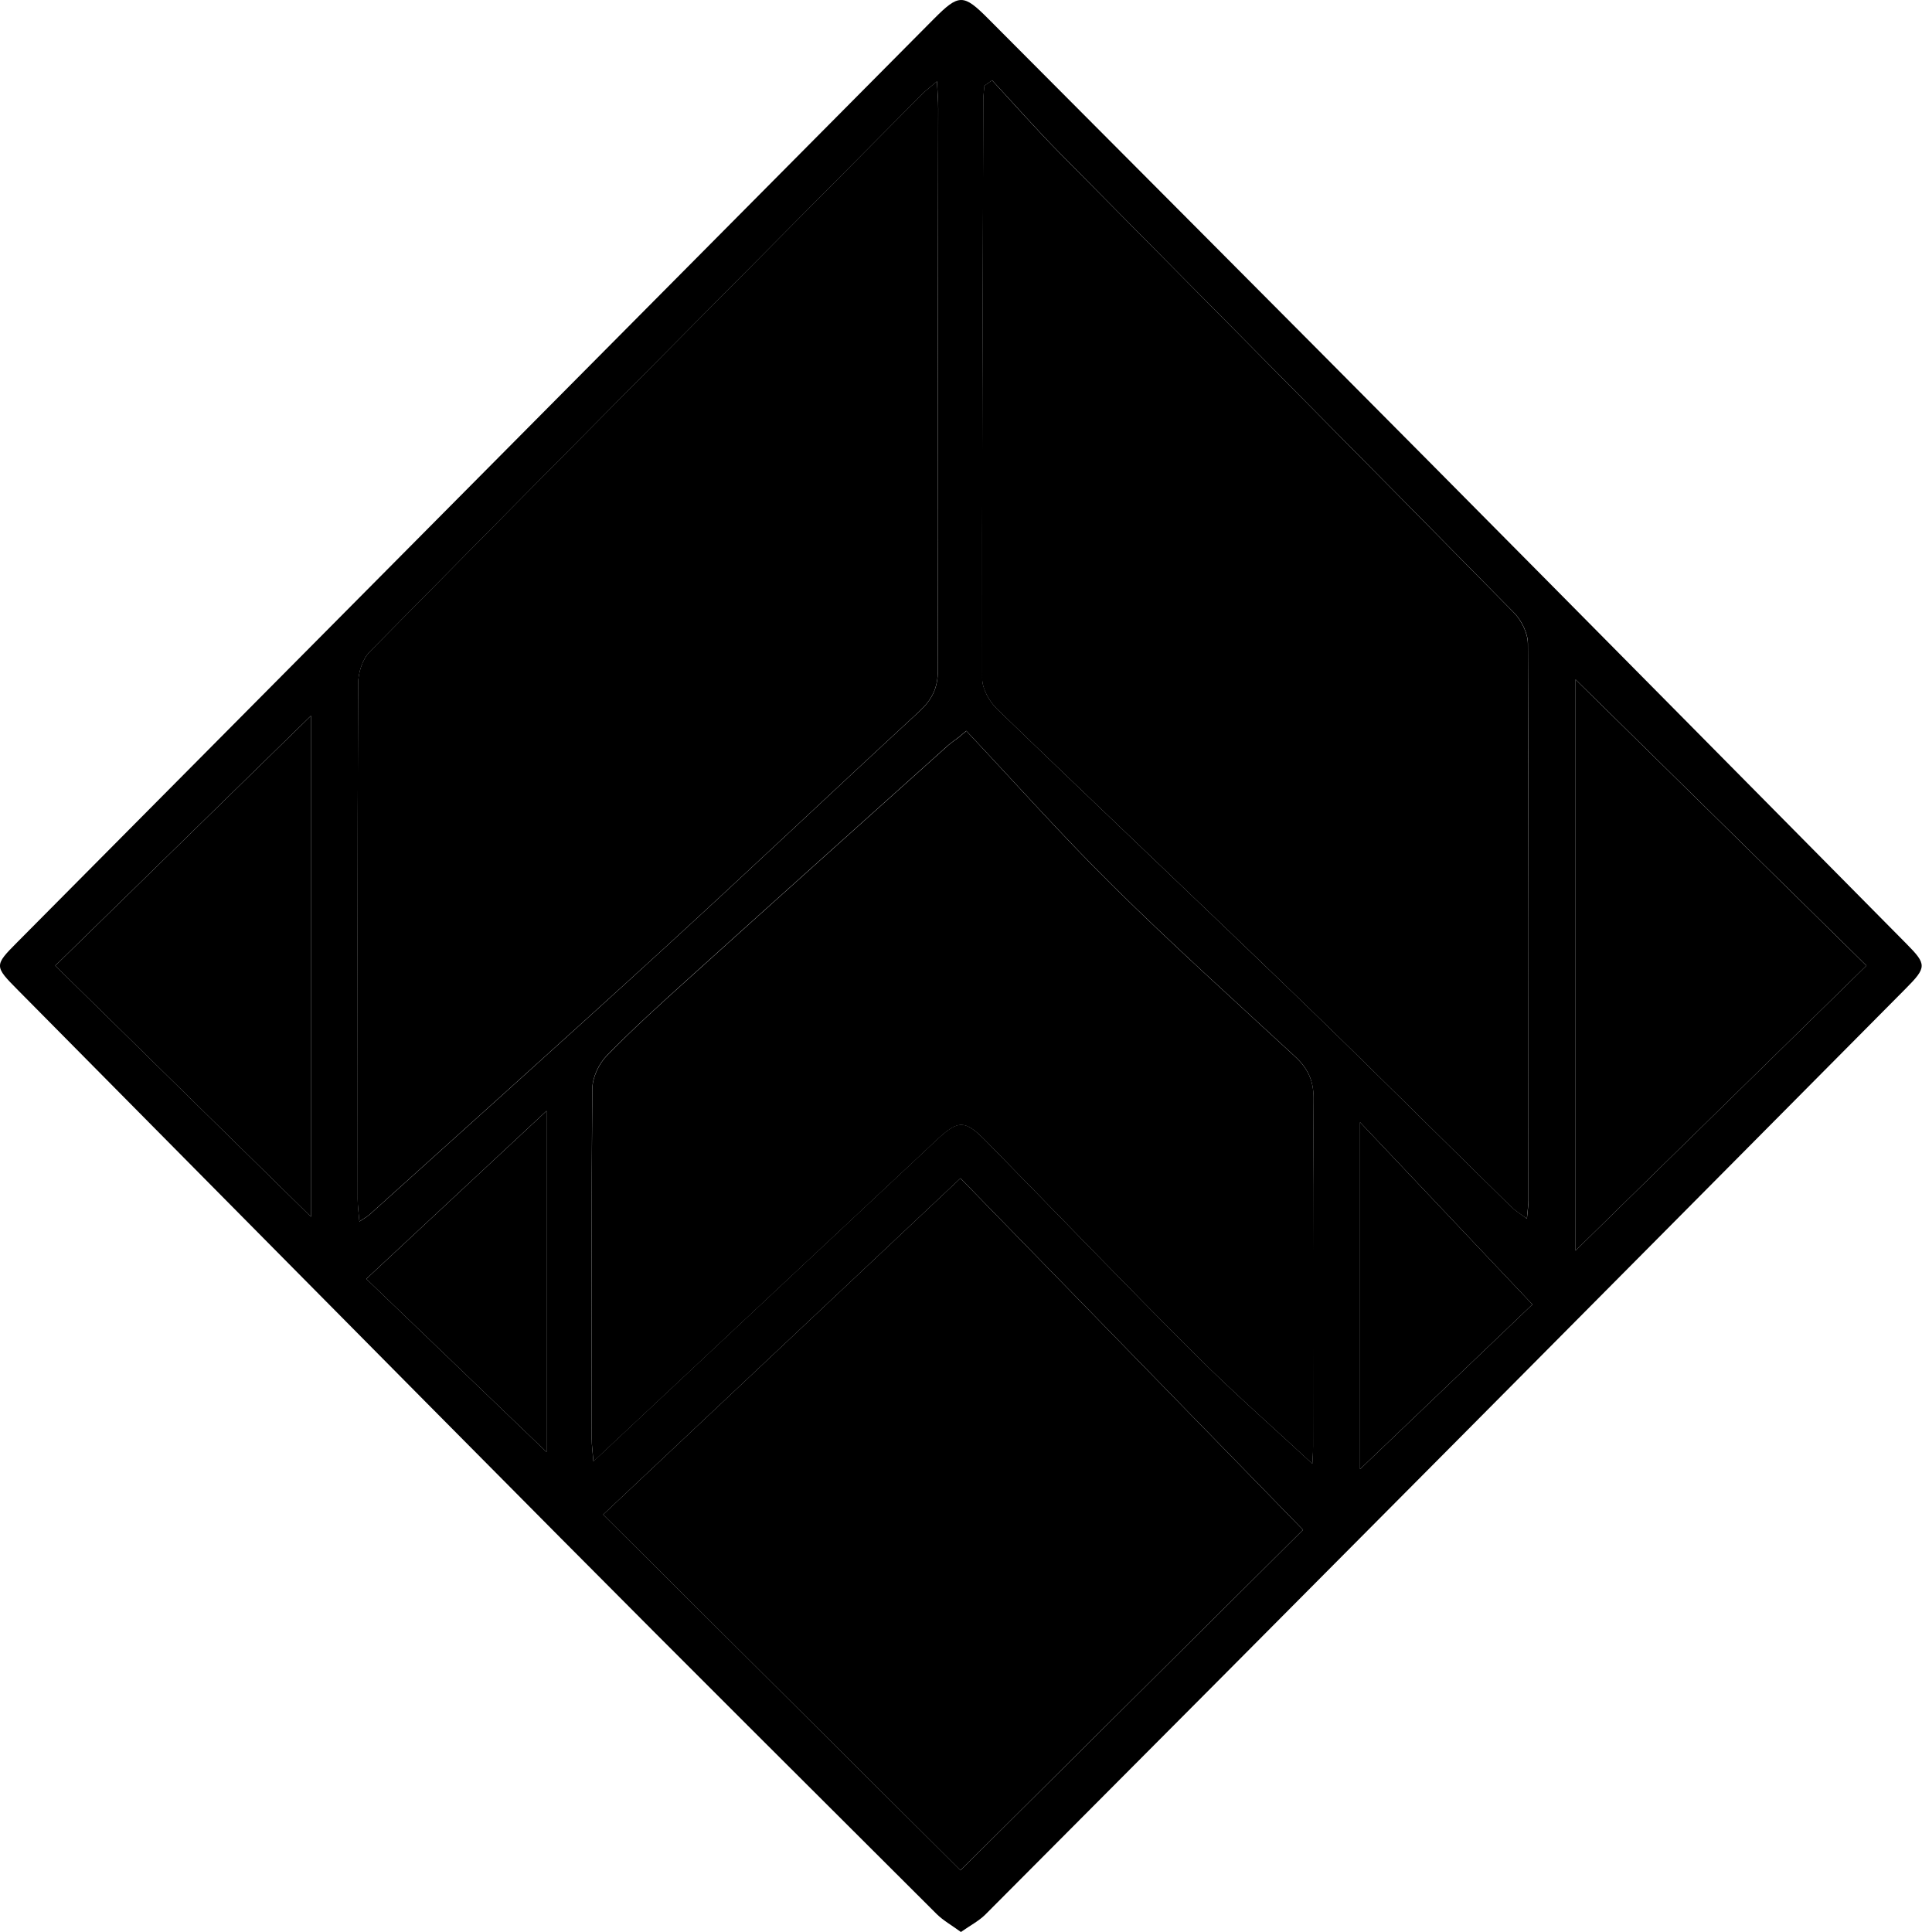
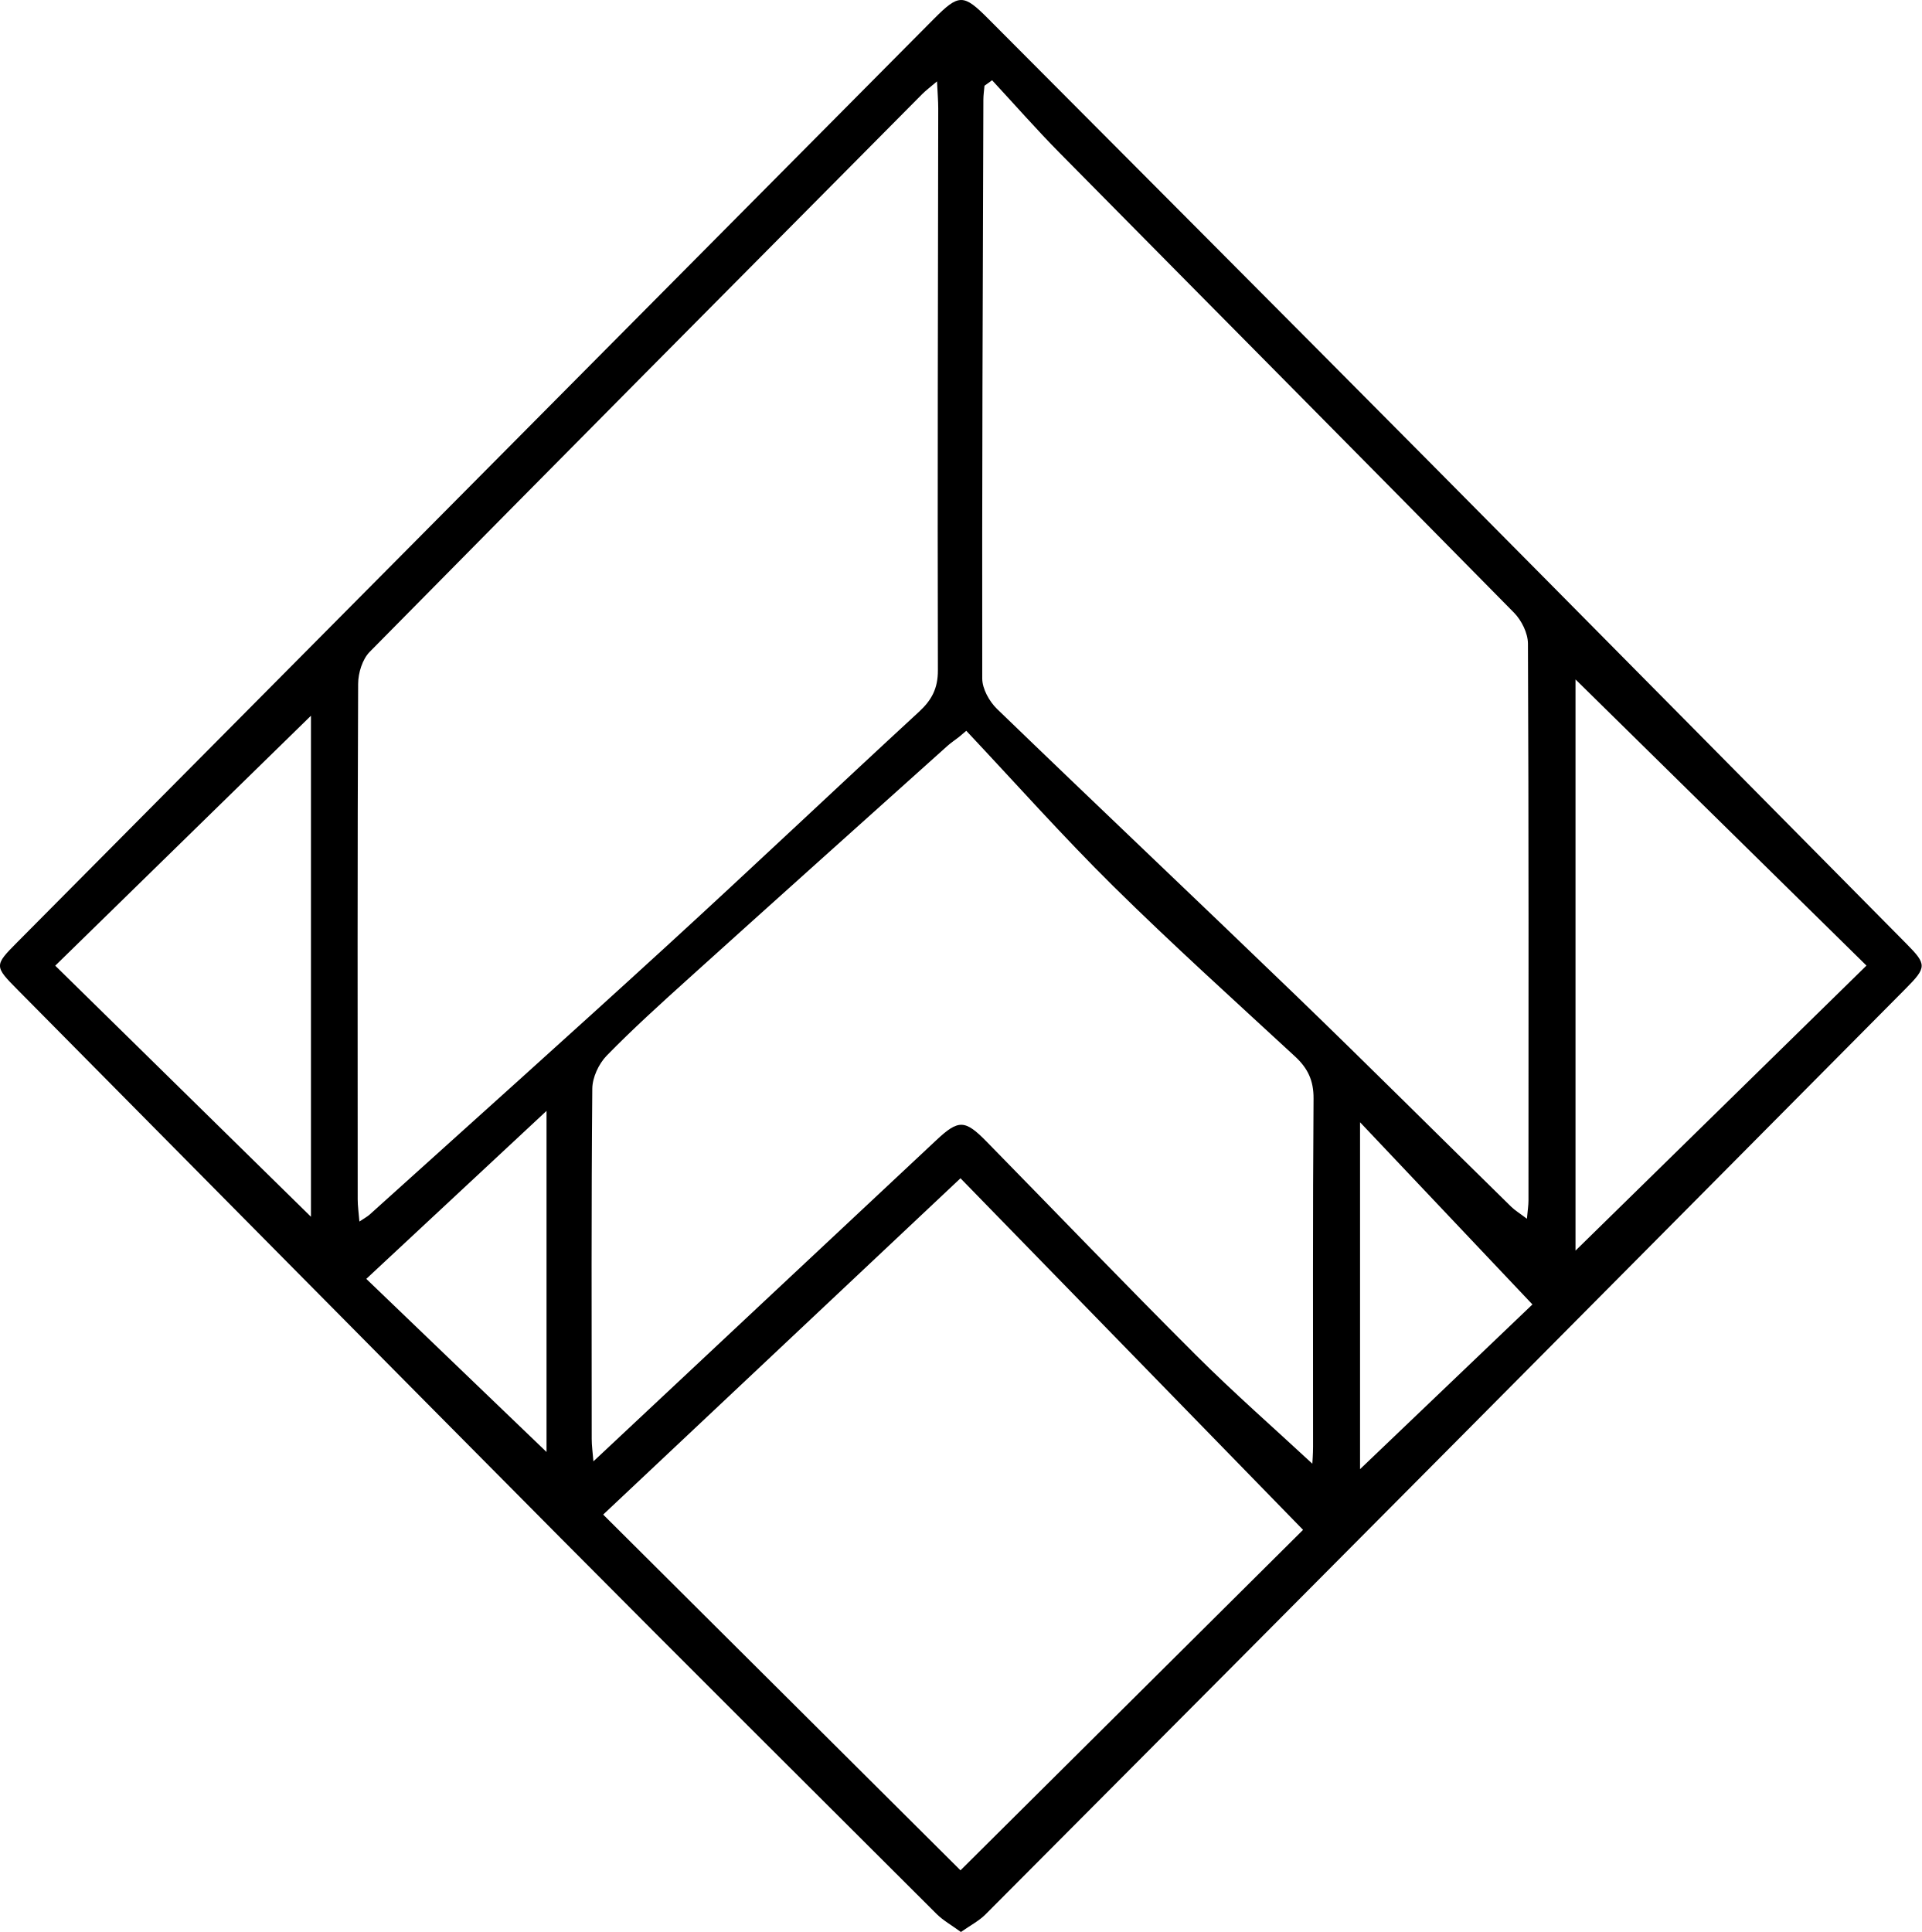
<svg xmlns="http://www.w3.org/2000/svg" id="Calque_2" viewBox="0 0 393.84 395.97">
+   <defs>
+     <style>.cls-1{fill:none;}.cls-2{fill:none;}</style>
+   </defs>
  <g id="Calque_1-2">
    <g>
      <path d="M196.94,395.97c-1.93-1.41-3.64-2.36-4.97-3.68-25.75-25.68-51.52-51.34-77.15-77.15C77.72,277.79,40.73,240.34,3.68,202.93c-4.88-4.92-4.89-5.04-.15-9.81C66.13,130.05,128.73,66.99,191.34,3.93c5.2-5.23,6.09-5.23,11.24-.05,30,30.13,60.03,60.22,89.98,90.4,32.76,33.01,65.44,66.09,98.15,99.14,4.21,4.25,4.2,4.83-.16,9.22-30.65,30.88-61.3,61.78-91.97,92.64-32.18,32.39-64.38,64.76-96.62,97.1-1.32,1.32-3.07,2.22-5.02,3.59Zm-4.9-379.29c-1.41,1.2-2.29,1.85-3.05,2.62-37.78,38.07-75.57,76.12-113.22,114.3-1.5,1.52-2.36,4.33-2.37,6.54-.15,35.23-.11,70.45-.09,105.68,0,1.38,.21,2.76,.35,4.54,1.04-.7,1.62-1,2.09-1.42,20.28-18.3,40.64-36.51,60.78-54.95,17.39-15.91,34.49-32.13,51.82-48.11,2.6-2.4,3.88-4.77,3.87-8.5-.1-38.38,.02-76.77,.07-115.15,0-1.59-.14-3.17-.25-5.54Zm11.29-.23c-.52,.37-1.04,.74-1.56,1.12-.08,.96-.23,1.92-.23,2.88-.13,39.54-.29,79.07-.23,118.61,0,2.11,1.45,4.71,3.03,6.24,20.35,19.67,40.92,39.1,61.28,58.75,14.81,14.3,29.37,28.84,44.07,43.25,.84,.82,1.88,1.44,3.25,2.49,.16-1.78,.32-2.76,.32-3.74,.01-38.04,.06-76.08-.11-114.12,0-2.15-1.31-4.79-2.86-6.36-30.97-31.47-62.09-62.8-93.11-94.22-4.76-4.82-9.23-9.92-13.84-14.89Zm-5.29,133.33c-.51,.43-1.02,.86-1.53,1.29-.77,.6-1.59,1.14-2.32,1.79-17.74,15.92-35.49,31.82-53.18,47.79-5.67,5.12-11.35,10.26-16.68,15.72-1.62,1.67-2.92,4.46-2.94,6.75-.21,23.93-.13,47.87-.12,71.8,0,1.37,.2,2.73,.35,4.59,23.8-22.3,47.05-44.1,70.32-65.87,4.52-4.23,5.84-4.17,10.26,.34,14.3,14.59,28.45,29.33,42.91,43.76,7.82,7.8,16.14,15.09,23.85,22.25,.02-.36,.15-1.95,.15-3.53,.01-23.77-.08-47.54,.1-71.3,.03-3.71-1.19-6.23-3.79-8.63-12.51-11.56-25.17-22.97-37.29-34.94-10.38-10.26-20.1-21.19-30.11-31.83Zm-74.43,160.63c24.67,24.56,49.09,48.88,73.24,72.92,23.17-23.03,46.55-46.26,70.21-69.78-23.26-23.87-46.6-47.83-70.21-72.06-24.71,23.26-48.99,46.11-73.23,68.93Zm199.29-54.09c19.82-19.42,39.58-38.78,59.63-58.42-20.04-19.71-39.76-39.11-59.63-58.65v117.07Zm-259.17-6.94v-102.69c-17.49,17.09-34.8,34.01-52.41,51.23,17.6,17.28,34.87,34.24,52.41,51.46Zm250.34,17.97c-12.1-12.79-23.44-24.78-35.33-37.34v71.1c12.15-11.61,24.24-23.16,35.33-33.76Zm-202.06,30.24v-69.91c-12.63,11.77-24.56,22.89-36.94,34.43,12.6,12.1,24.89,23.9,36.94,35.48Z" />
      <path class="cls-1" d="M192.03,16.68c.11,2.37,.26,3.95,.25,5.54-.05,38.38-.17,76.77-.07,115.15,.01,3.73-1.27,6.1-3.87,8.5-17.33,15.98-34.43,32.2-51.82,48.11-20.15,18.44-40.51,36.65-60.78,54.95-.47,.42-1.05,.72-2.09,1.42-.14-1.78-.35-3.16-.35-4.54-.02-35.23-.06-70.45,.09-105.68,0-2.21,.88-5.02,2.37-6.54,37.65-38.19,75.45-76.24,113.22-114.3,.76-.77,1.64-1.41,3.05-2.62Z" />
      <path class="cls-1" d="M203.32,16.46c4.6,4.97,9.08,10.07,13.84,14.89,31.03,31.41,62.14,62.74,93.11,94.22,1.55,1.58,2.85,4.21,2.86,6.36,.17,38.04,.12,76.08,.11,114.12,0,.98-.16,1.96-.32,3.74-1.37-1.04-2.41-1.66-3.25-2.49-14.69-14.41-29.26-28.96-44.07-43.25-20.36-19.66-40.93-39.09-61.28-58.75-1.58-1.53-3.03-4.13-3.03-6.24-.06-39.54,.1-79.07,.23-118.61,0-.96,.15-1.92,.23-2.88,.52-.37,1.04-.74,1.56-1.12Z" />
      <path class="cls-1" d="M198.03,149.79c10.01,10.64,19.72,21.57,30.11,31.83,12.11,11.97,24.78,23.37,37.29,34.94,2.6,2.4,3.82,4.92,3.79,8.63-.18,23.77-.09,47.53-.1,71.3,0,1.58-.14,3.17-.15,3.53-7.71-7.16-16.03-14.45-23.85-22.25-14.46-14.43-28.61-29.17-42.91-43.76-4.42-4.51-5.74-4.57-10.26-.34-23.27,21.77-46.52,43.57-70.32,65.87-.15-1.86-.35-3.23-.35-4.59-.02-23.93-.09-47.87,.12-71.8,.02-2.29,1.32-5.08,2.94-6.75,5.33-5.47,11-10.6,16.68-15.72,17.69-15.97,35.44-31.87,53.18-47.79,.72-.65,1.54-1.2,2.32-1.79,.51-.43,1.02-.86,1.53-1.29Z" />
      <path class="cls-1" d="M123.61,310.42c24.24-22.82,48.52-45.67,73.23-68.93,23.61,24.23,46.95,48.19,70.21,72.06-23.67,23.52-47.04,46.75-70.21,69.78-24.14-24.04-48.57-48.36-73.24-72.92Z" />
      <path class="cls-1" d="M322.89,256.33v-117.07c19.87,19.54,39.59,38.94,59.63,58.65-20.04,19.64-39.81,39-59.63,58.42Z" />
      <path class="cls-1" d="M63.73,249.39c-17.54-17.22-34.81-34.19-52.41-51.46,17.61-17.21,34.92-34.14,52.41-51.23v102.69Z" />
      <path class="cls-1" d="M314.07,267.35c-11.09,10.6-23.18,22.15-35.33,33.76v-71.1c11.89,12.57,23.23,24.55,35.33,37.34Z" />
      <path class="cls-1" d="M112.01,297.6c-12.06-11.58-24.35-23.38-36.94-35.48,12.38-11.54,24.32-22.66,36.94-34.43v69.91Z" />
    </g>
  </g>
</svg>
